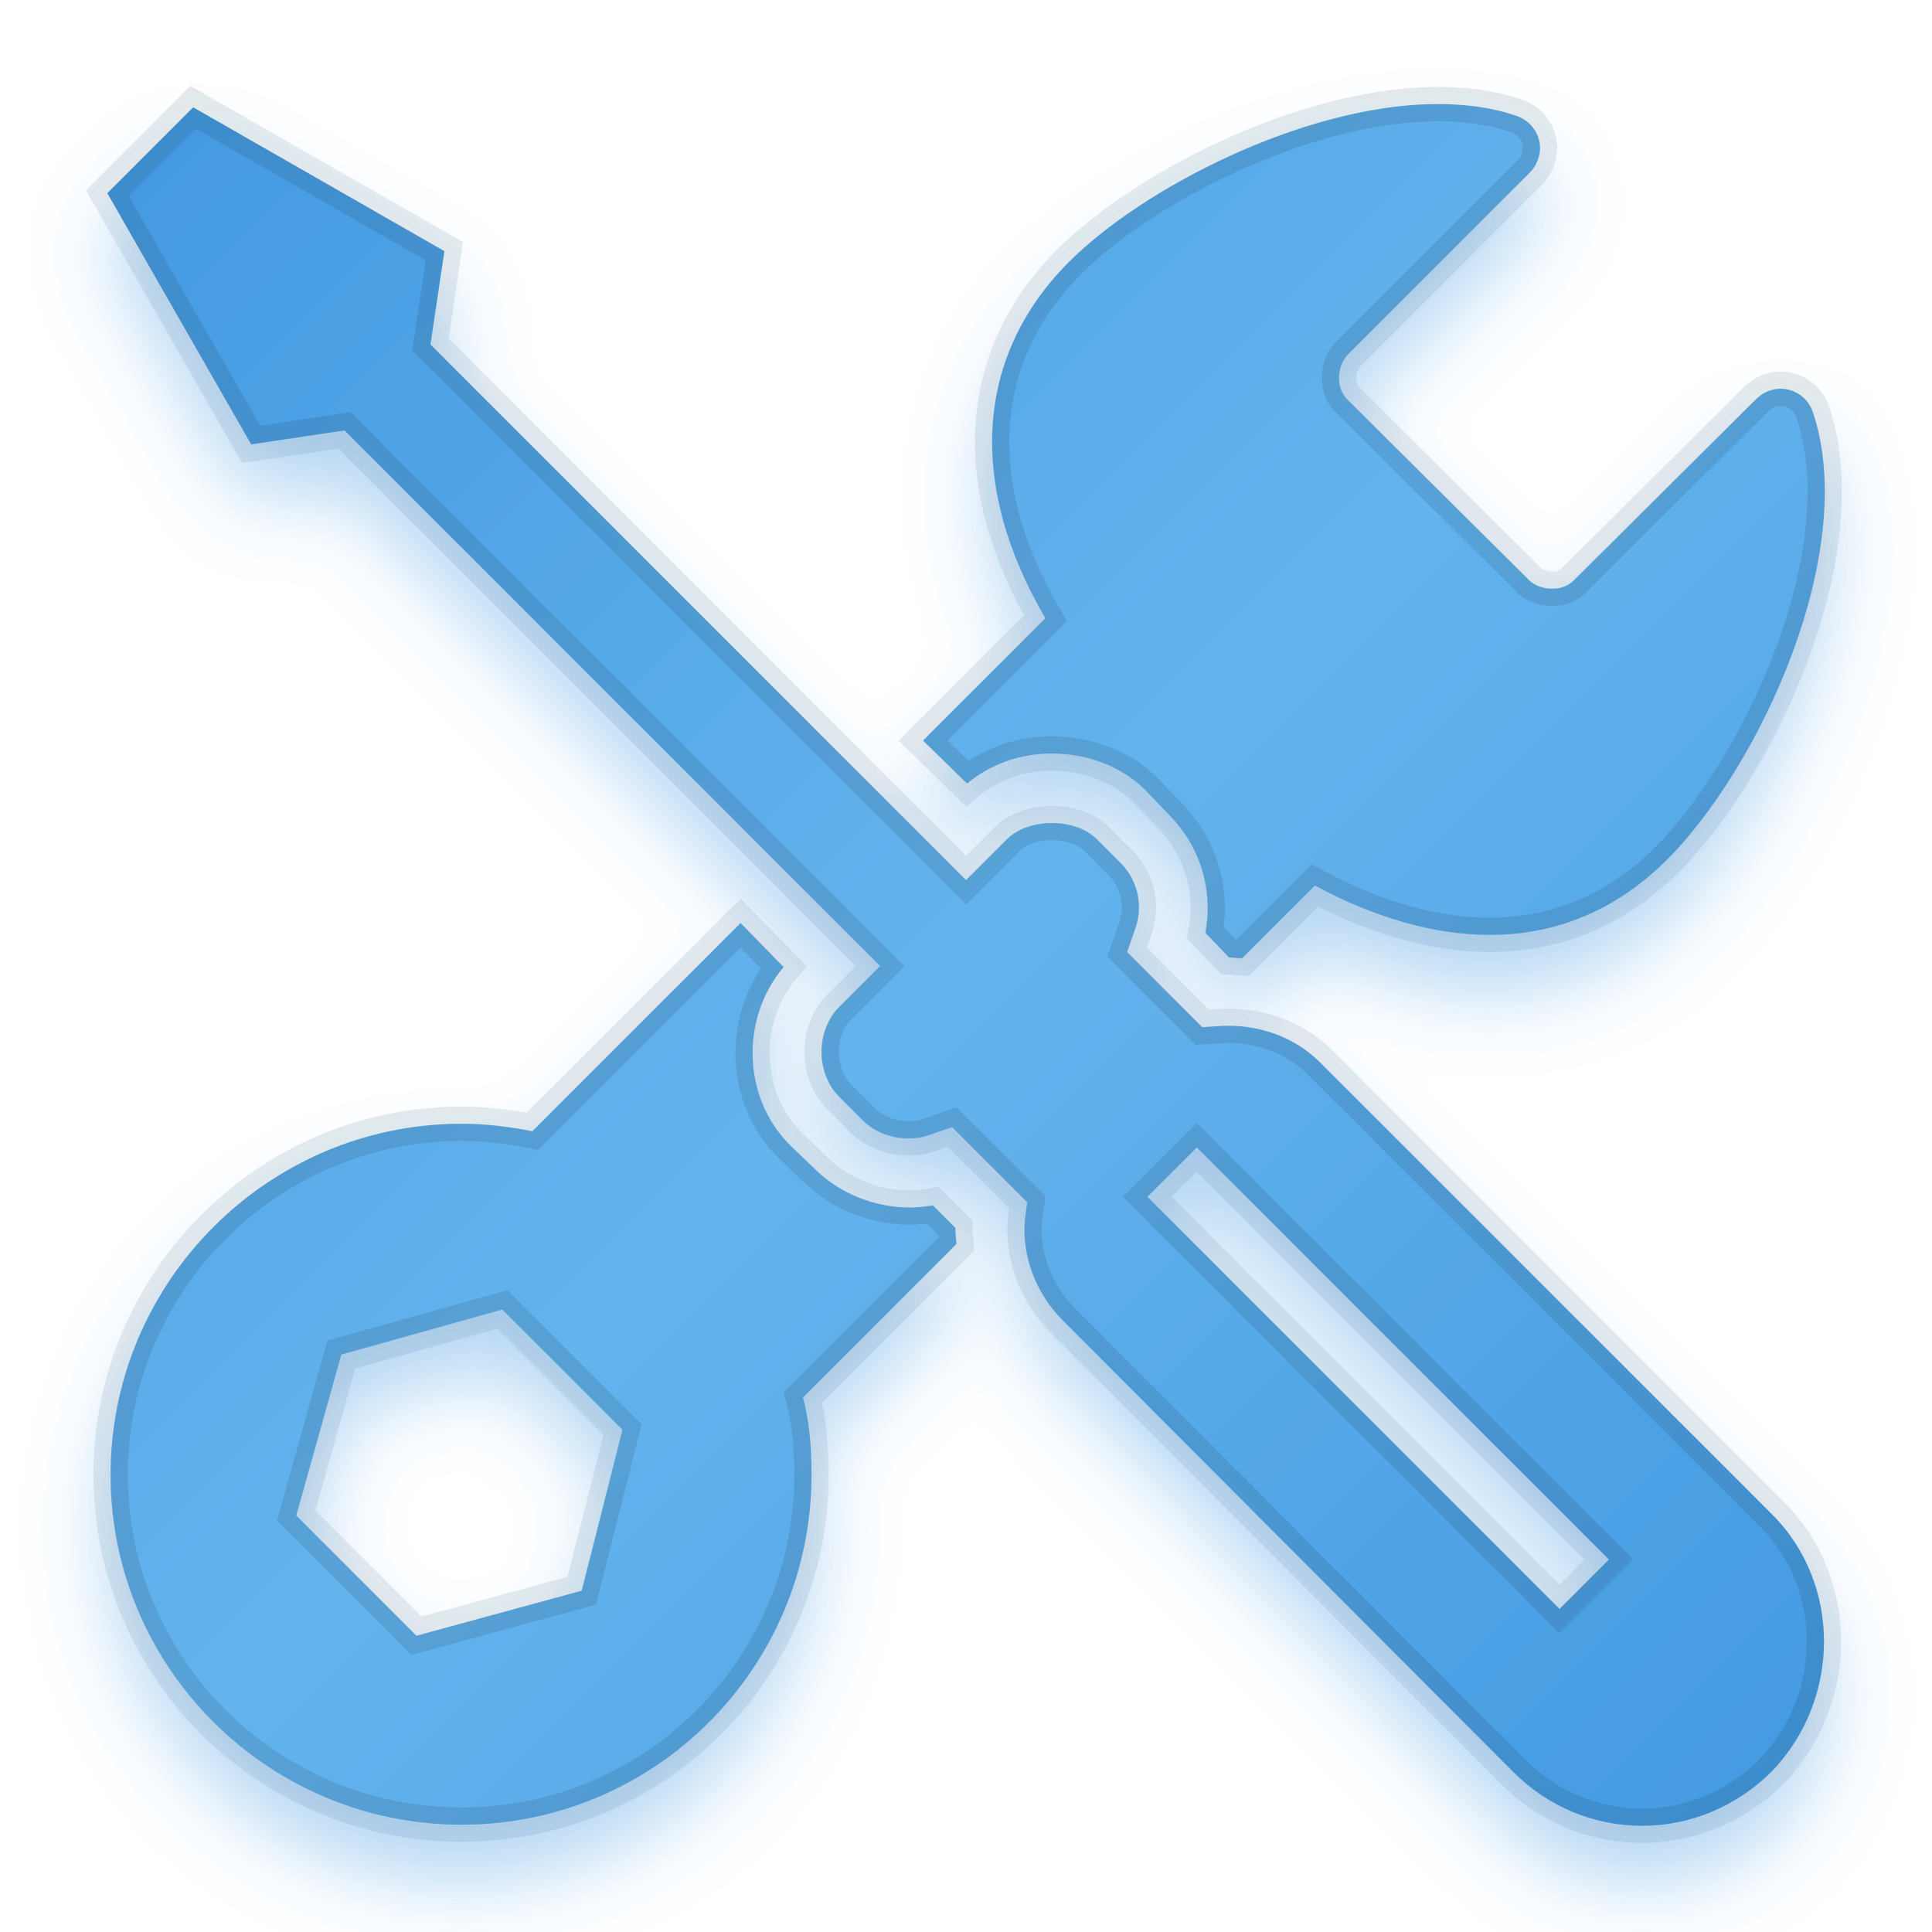
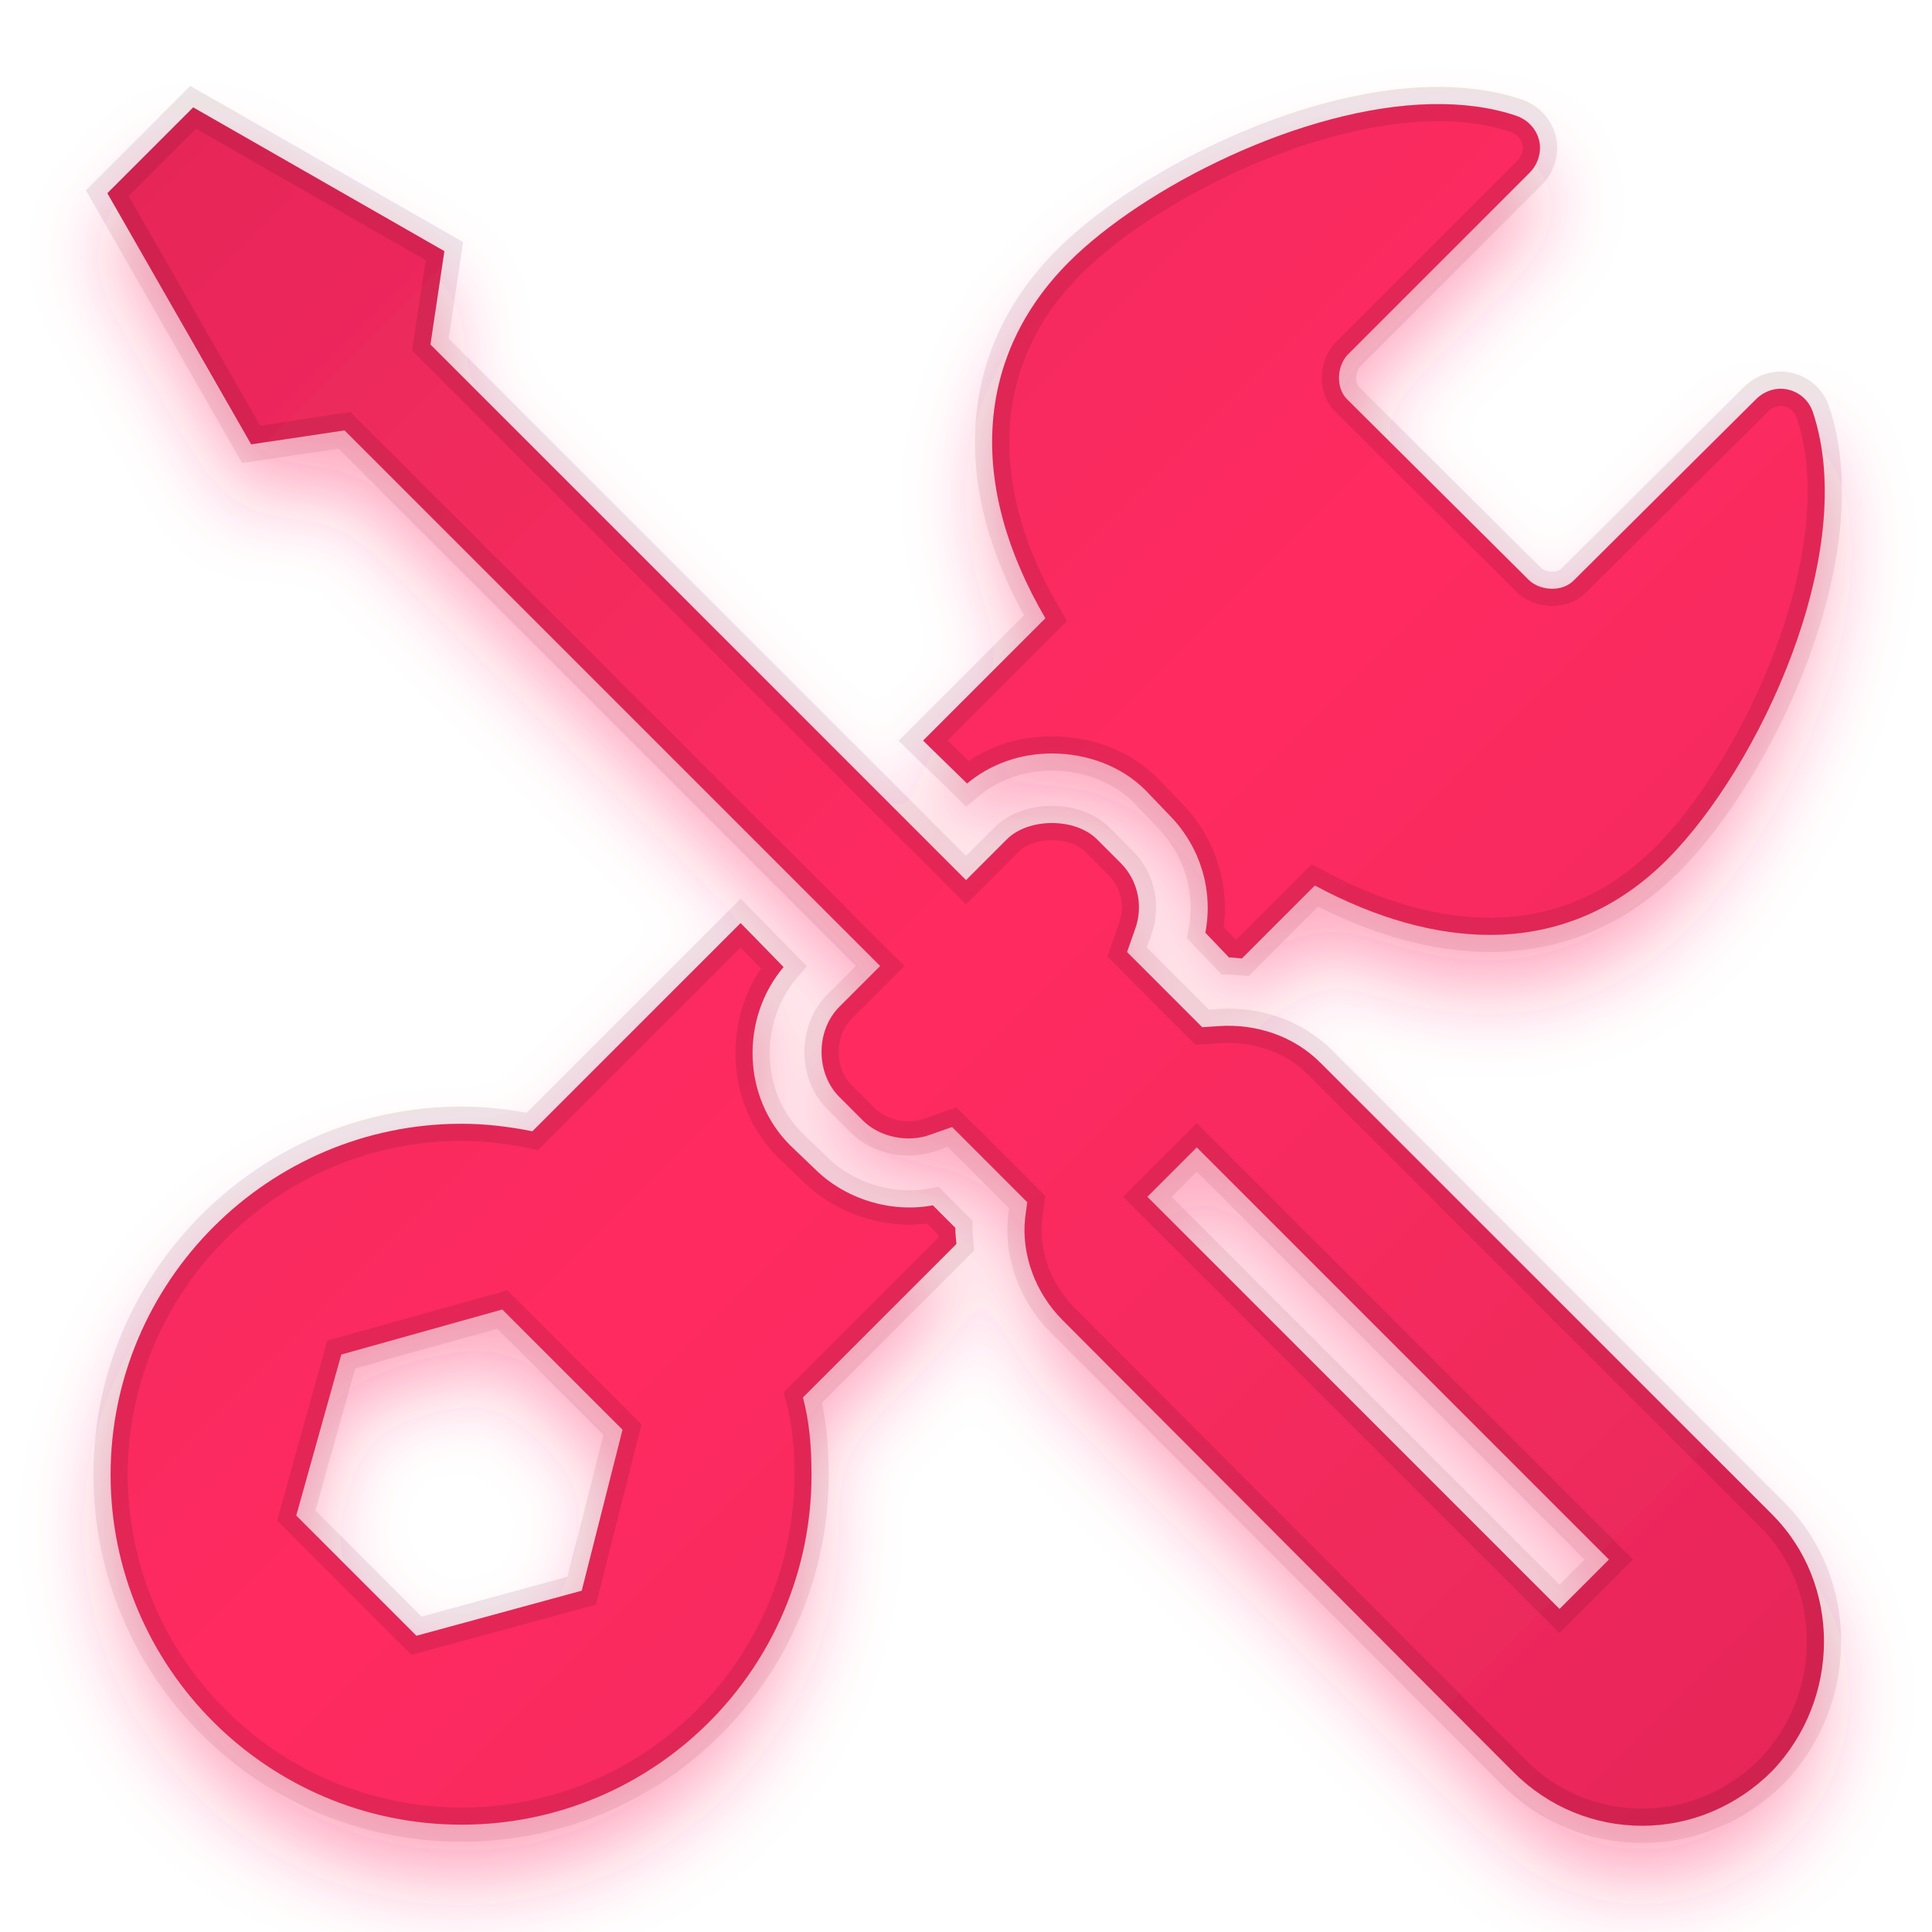
<svg xmlns="http://www.w3.org/2000/svg" viewBox="-16,-16,288,288" width="150px" height="150px" fill-rule="nonzero">
  <defs>
    <linearGradient id="userMessageGradient" x1="0%" y1="0%" x2="100%" y2="100%">
-       <stop offset="0%" style="stop-color:#4299e1;stop-opacity:1" />
-       <stop offset="50%" style="stop-color:#63b3ed;stop-opacity:1" />
-       <stop offset="100%" style="stop-color:#4299e1;stop-opacity:1" />
+       <stop offset="0%" style="stop-color:#E52758;stop-opacity:1" />
+       <stop offset="50%" style="stop-color:#FF2C61;stop-opacity:1" />
+       <stop offset="100%" style="stop-color:#E52758;stop-opacity:1" />
    </linearGradient>
    <filter id="shadowFilter" x="-50%" y="-50%" width="200%" height="200%">
      <feGaussianBlur in="SourceAlpha" stdDeviation="6" />
      <feOffset dx="0" dy="8" result="offset" />
-       <feFlood flood-color="#4299e1" flood-opacity="0.4" />
+       <feFlood flood-color="#FF2C61" flood-opacity="0.4" />
      <feComposite in2="offset" operator="in" />
      <feMerge>
        <feMergeNode />
        <feMergeNode in="SourceGraphic" />
      </feMerge>
    </filter>
    <filter id="innerHighlight" x="-50%" y="-50%" width="200%" height="200%">
      <feGaussianBlur in="SourceGraphic" stdDeviation="1" />
      <feOffset dx="0" dy="1" result="offset" />
      <feFlood flood-color="#000" flood-opacity="0.3" />
      <feComposite in2="offset" operator="in" />
      <feMerge>
        <feMergeNode in="SourceGraphic" />
        <feMergeNode />
      </feMerge>
    </filter>
  </defs>
  <g fill="url(#userMessageGradient)" fill-rule="nonzero" stroke="rgba(0, 0, 0, 0.1)" stroke-width="1" stroke-linecap="butt" stroke-linejoin="miter" stroke-miterlimit="10" stroke-dasharray="" stroke-dashoffset="0" font-family="none" font-weight="none" font-size="none" text-anchor="none" style="mix-blend-mode: normal" filter="url(#shadowFilter)">
    <g transform="scale(5.12,5.12)">
      <path d="M38.562,-0.094c-3.801,0.074 -8.414,2.445 -10.562,4.594c-2.73,2.73 -2.969,6.48 -0.688,10.375l-3.562,3.562l1.281,1.25c0.672,-0.562 1.539,-0.875 2.469,-0.875c1.035,0 2.027,0.375 2.719,1.062l0.688,0.719c0.91,0.91 1.301,2.195 1.062,3.438l0.688,0.719c0.125,0 0.25,0.023 0.375,0.031l2.125,-2.125c1.789,0.961 3.512,1.438 5.094,1.438c1.949,0 3.703,-0.734 5.156,-2.188c2.688,-2.688 5.613,-8.953 4.25,-13.031c-0.109,-0.328 -0.379,-0.578 -0.719,-0.656c-0.34,-0.082 -0.691,0.035 -0.938,0.281l-5.312,5.281c-0.324,0.324 -0.934,0.305 -1.281,0l-5.312,-5.281c-0.324,-0.324 -0.305,-0.93 0,-1.281l5.312,-5.312c0.242,-0.242 0.359,-0.602 0.281,-0.938c-0.078,-0.336 -0.332,-0.605 -0.656,-0.719c-0.75,-0.258 -1.59,-0.359 -2.469,-0.344zM2.5,0l-2.5,2.5l4.188,7.312l2.719,-0.406l15.594,15.594l-1.188,1.188c-0.691,0.691 -0.691,1.934 0,2.625l0.688,0.688c0.492,0.488 1.32,0.652 1.969,0.406l0.625,-0.219l2.188,2.188l-0.062,0.469c-0.113,1.062 0.305,2.18 1.094,2.969l13.125,13.156c1.016,1.016 2.348,1.562 3.75,1.562c1.402,0 2.754,-0.566 3.781,-1.594c2.004,-2.098 2.02,-5.449 0,-7.469l-13.156,-13.156c-0.746,-0.746 -1.816,-1.141 -2.969,-1.062l-0.469,0.031l-2.188,-2.188l0.219,-0.625c0.266,-0.684 0.109,-1.453 -0.406,-1.969l-0.688,-0.688c-0.633,-0.633 -1.992,-0.633 -2.625,0l-1.188,1.188l-15.594,-15.594l0.406,-2.719zM18.438,23.75l-6.062,6.062c-0.691,-0.137 -1.371,-0.219 -2.062,-0.219c-5.625,0 -10.219,4.594 -10.219,10.219c0,5.625 4.594,10.188 10.219,10.188c5.625,0 10.188,-4.562 10.188,-10.188c0,-0.848 -0.07,-1.582 -0.25,-2.25l4.469,-4.469c-0.012,-0.152 -0.035,-0.316 -0.031,-0.469l-0.656,-0.656c-1.223,0.23 -2.559,-0.184 -3.438,-1.062l-0.719,-0.688c-1.398,-1.398 -1.445,-3.699 -0.188,-5.188zM31.719,30.281l12,12l-1.438,1.438l-12,-12zM11.5,35l3.5,3.5l-1.188,4.688l-4.812,1.312l-3.5,-3.5l1.312,-4.688z" />
    </g>
  </g>
</svg>
